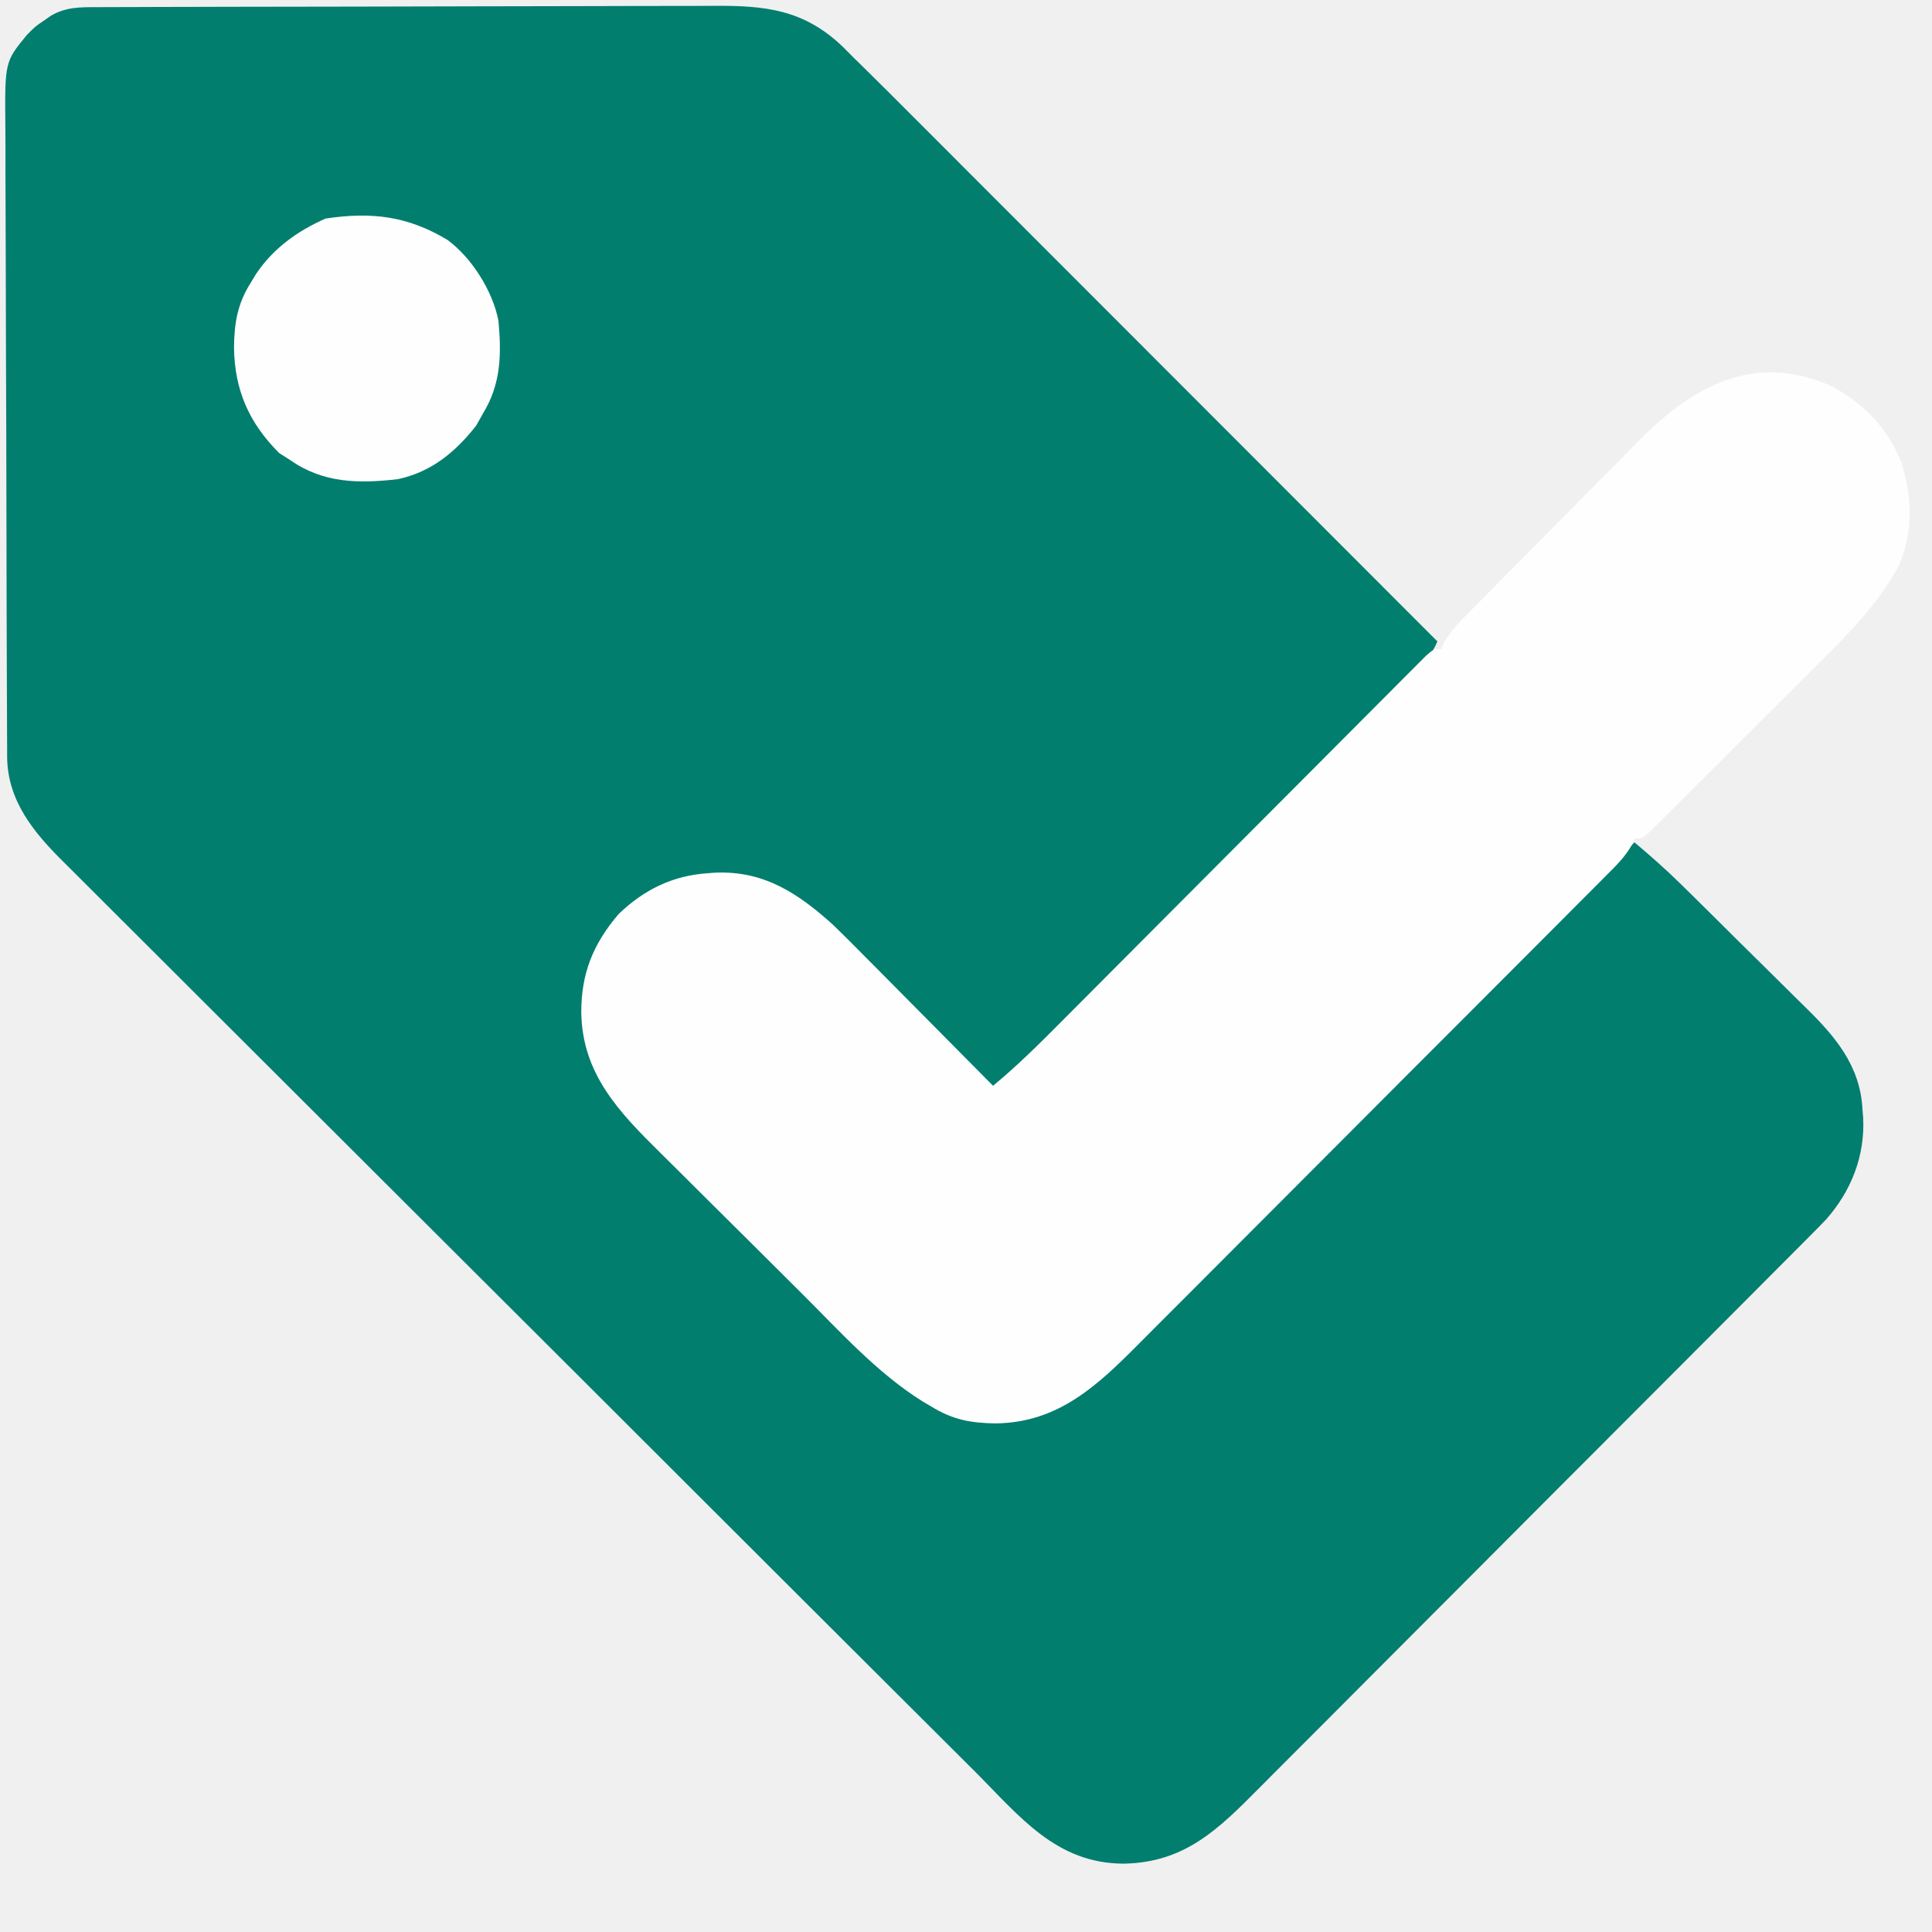
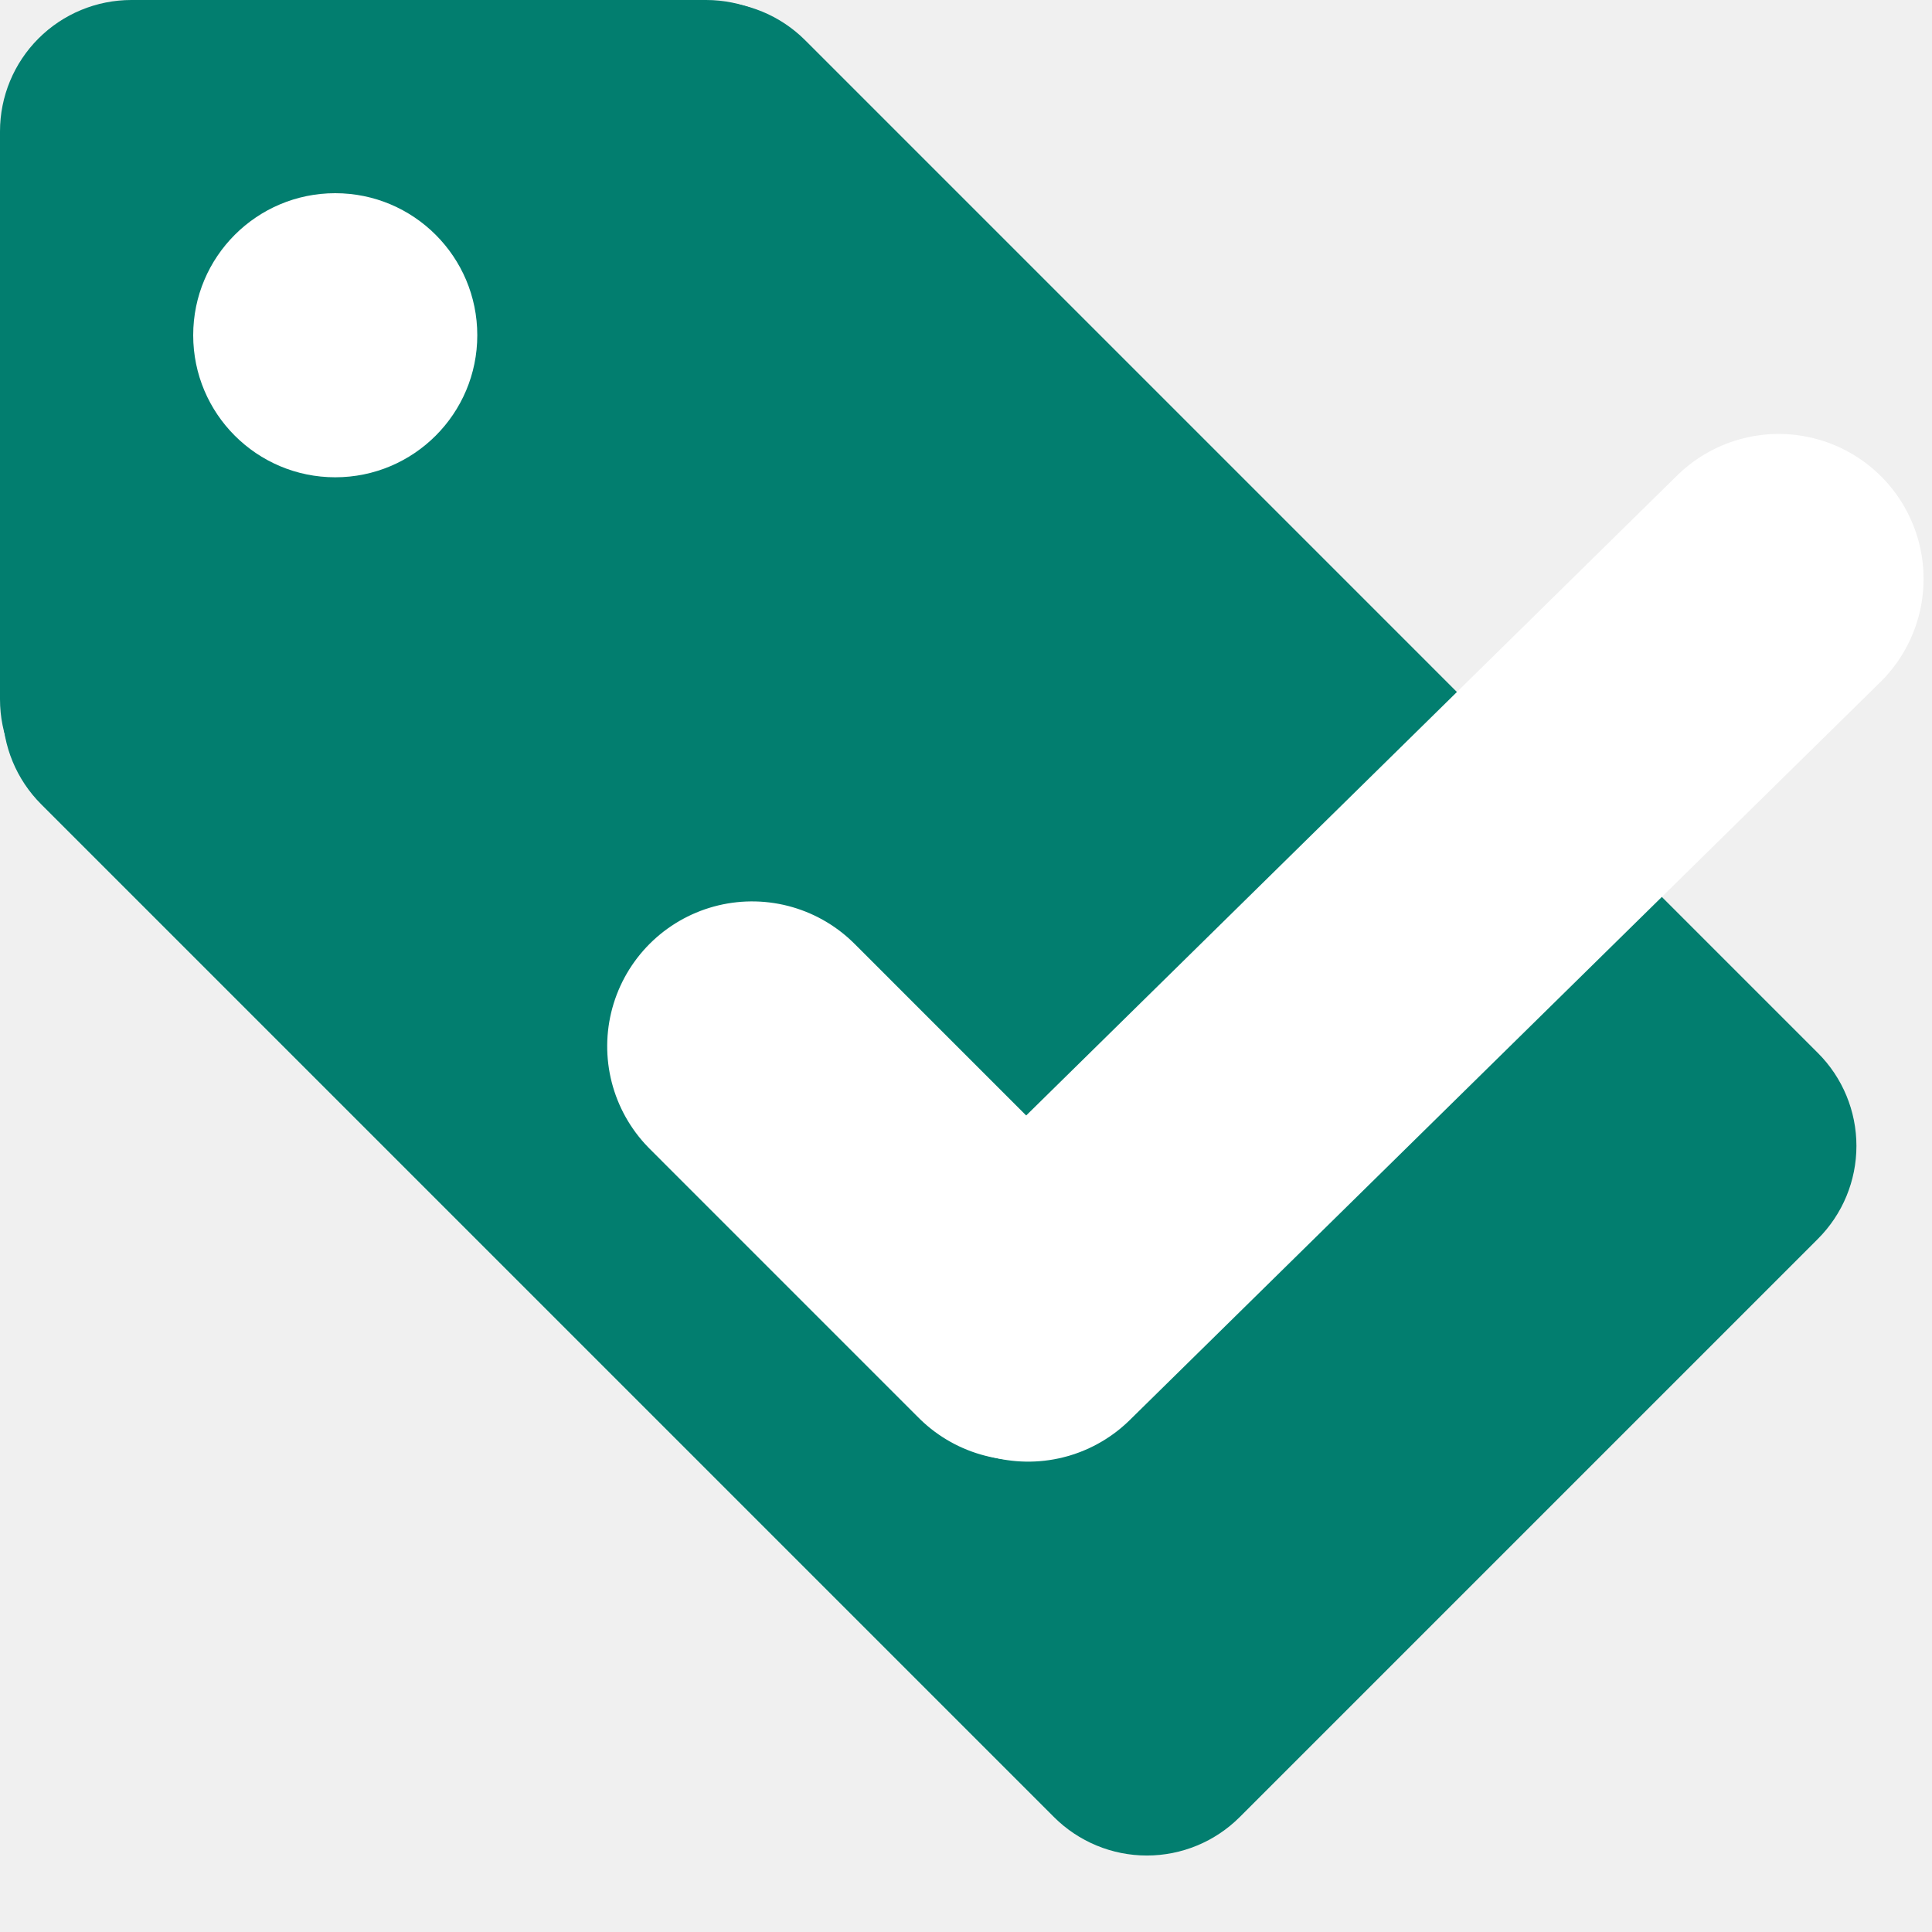
- <svg xmlns="http://www.w3.org/2000/svg" version="1.1" width="500" height="500" style="background: transparent;">
-   <path d="M0 0 C0.738 -0.004 1.476 -0.007 2.236 -0.011 C4.717 -0.022 7.197 -0.026 9.677 -0.03 C11.453 -0.036 13.228 -0.043 15.004 -0.05 C20.843 -0.071 26.683 -0.081 32.523 -0.091 C34.534 -0.095 36.546 -0.099 38.557 -0.103 C48.012 -0.123 57.466 -0.137 66.921 -0.145 C77.824 -0.155 88.727 -0.181 99.63 -0.222 C108.062 -0.252 116.494 -0.267 124.927 -0.27 C129.96 -0.272 134.993 -0.281 140.027 -0.306 C144.768 -0.33 149.508 -0.334 154.249 -0.324 C155.983 -0.323 157.717 -0.329 159.451 -0.343 C172.958 -0.444 182.946 0.62 193.042 10.37 C193.954 11.286 194.865 12.203 195.804 13.147 C196.9 14.224 197.997 15.3 199.096 16.374 C203.024 20.233 206.912 24.131 210.8 28.03 C212.289 29.519 213.778 31.008 215.268 32.497 C219.284 36.513 223.297 40.532 227.309 44.551 C231.513 48.761 235.719 52.968 239.925 57.175 C247.878 65.131 255.828 73.089 263.777 81.048 C272.832 90.114 281.889 99.177 290.947 108.24 C309.569 126.873 328.188 145.509 346.804 164.147 C345.268 167.785 343.094 170.104 340.311 172.88 C339.852 173.341 339.393 173.802 338.92 174.276 C337.383 175.817 335.839 177.349 334.296 178.883 C333.191 179.986 332.088 181.09 330.984 182.195 C327.989 185.19 324.988 188.18 321.985 191.169 C318.848 194.294 315.716 197.424 312.584 200.554 C306.652 206.479 300.716 212.4 294.777 218.318 C288.016 225.057 281.261 231.801 274.506 238.545 C260.612 252.419 246.71 266.285 232.804 280.147 C228.894 276.851 225.069 273.539 221.48 269.889 C220.709 269.108 219.938 268.327 219.143 267.523 C218.332 266.697 217.522 265.872 216.687 265.022 C214.928 263.246 213.169 261.47 211.409 259.694 C208.666 256.919 205.924 254.142 203.188 251.36 C200.528 248.657 197.858 245.964 195.187 243.272 C194.38 242.447 193.574 241.622 192.743 240.772 C184.089 232.08 175.006 225.215 162.304 224.835 C151.489 225.31 142.099 228.241 134.491 236.335 C126.998 246.176 125.186 256.081 126.804 268.147 C128.403 275.296 131.663 280.291 136.624 285.611 C137.102 286.124 137.58 286.637 138.072 287.166 C144.207 293.71 150.537 300.065 156.87 306.417 C157.521 307.07 158.171 307.723 158.841 308.396 C162.274 311.843 165.709 315.288 169.146 318.73 C172.669 322.258 176.181 325.795 179.692 329.334 C182.423 332.083 185.161 334.826 187.9 337.567 C189.198 338.868 190.493 340.171 191.786 341.477 C208.98 358.921 208.98 358.921 231.804 365.46 C248.245 365.46 257.871 356.268 268.946 345.255 C270.806 343.394 272.66 341.529 274.515 339.663 C275.866 338.311 277.217 336.961 278.569 335.61 C282.211 331.968 285.847 328.321 289.482 324.672 C293.291 320.85 297.107 317.034 300.921 313.217 C308.132 306 315.338 298.778 322.541 291.554 C330.748 283.325 338.96 275.102 347.173 266.879 C364.056 249.975 380.932 233.063 397.804 216.147 C401.909 219.611 405.91 223.123 409.742 226.892 C410.646 227.781 411.55 228.669 412.482 229.584 C413.447 230.537 414.411 231.49 415.374 232.444 C415.869 232.934 416.364 233.423 416.874 233.927 C419.489 236.516 422.101 239.109 424.711 241.704 C426.853 243.833 429.002 245.954 431.158 248.069 C433.784 250.645 436.397 253.234 439.002 255.832 C439.987 256.81 440.976 257.785 441.97 258.754 C449.717 266.323 456.202 273.909 456.804 285.147 C456.897 286.269 456.897 286.269 456.991 287.413 C457.488 297.284 453.913 306.364 447.384 313.754 C445.693 315.523 443.974 317.258 442.24 318.985 C441.582 319.648 440.924 320.311 440.246 320.995 C438.048 323.208 435.843 325.414 433.637 327.62 C432.057 329.208 430.476 330.797 428.896 332.387 C424.607 336.697 420.312 341.001 416.015 345.303 C413.329 347.993 410.644 350.684 407.96 353.375 C400.519 360.836 393.076 368.295 385.627 375.747 C385.151 376.224 384.675 376.7 384.184 377.191 C383.219 378.156 382.254 379.122 381.289 380.087 C380.81 380.566 380.331 381.045 379.838 381.539 C379.118 382.259 379.118 382.259 378.384 382.993 C370.615 390.765 362.858 398.549 355.106 406.339 C347.135 414.348 339.155 422.347 331.165 430.337 C326.684 434.819 322.208 439.305 317.741 443.8 C313.538 448.029 309.323 452.246 305.099 456.454 C303.554 457.998 302.013 459.545 300.477 461.097 C289.967 471.71 281.329 480.154 265.679 480.46 C248.055 480.441 238.67 468.163 226.954 456.451 C225.897 455.399 224.841 454.346 223.783 453.294 C220.906 450.428 218.032 447.56 215.158 444.691 C212.048 441.587 208.935 438.485 205.823 435.384 C198.326 427.912 190.834 420.434 183.343 412.956 C181.226 410.843 179.109 408.73 176.991 406.616 C163.824 393.474 150.659 380.331 137.498 367.182 C134.457 364.145 131.417 361.107 128.376 358.07 C127.621 357.315 126.865 356.56 126.087 355.782 C113.829 343.537 101.56 331.302 89.288 319.071 C76.673 306.499 64.067 293.917 51.471 281.325 C44.404 274.262 37.333 267.203 30.252 260.154 C24.226 254.157 18.209 248.151 12.203 242.133 C9.14 239.065 6.074 236.002 2.996 232.949 C0.176 230.151 -2.633 227.342 -5.432 224.523 C-6.444 223.509 -7.46 222.499 -8.48 221.493 C-16.329 213.753 -23.257 205.518 -23.349 194.012 C-23.349 193.315 -23.35 192.618 -23.35 191.9 C-23.354 191.156 -23.359 190.413 -23.363 189.647 C-23.377 187.148 -23.383 184.649 -23.389 182.151 C-23.397 180.362 -23.405 178.573 -23.414 176.784 C-23.44 170.903 -23.455 165.021 -23.47 159.139 C-23.475 157.114 -23.48 155.089 -23.486 153.064 C-23.507 144.638 -23.526 136.212 -23.537 127.786 C-23.554 115.715 -23.587 103.644 -23.644 91.573 C-23.682 83.084 -23.702 74.594 -23.707 66.105 C-23.711 61.036 -23.723 55.967 -23.755 50.898 C-23.786 46.126 -23.792 41.354 -23.78 36.582 C-23.78 34.834 -23.788 33.087 -23.806 31.339 C-23.969 14.15 -23.969 14.15 -18.196 7.147 C-16.063 4.991 -16.063 4.991 -14.071 3.647 C-13.409 3.183 -12.746 2.719 -12.063 2.241 C-8.115 -0.072 -4.426 -0.001 0 0 Z " fill="#027E6F" transform="translate(25.19617,1.852829)" />
-   <path d="M0 0 C8.625 4.51 14.775 10.83 18.492 19.953 C21.311 29.172 21.577 37.622 17.852 46.57 C12.385 56.597 5.007 64.06 -3.031 72.035 C-4.341 73.345 -5.651 74.655 -6.96 75.965 C-9.688 78.694 -12.422 81.417 -15.16 84.136 C-18.674 87.628 -22.178 91.132 -25.678 94.638 C-28.373 97.337 -31.073 100.03 -33.775 102.722 C-35.069 104.013 -36.363 105.305 -37.655 106.599 C-39.452 108.396 -41.256 110.187 -43.062 111.977 C-43.597 112.514 -44.132 113.052 -44.683 113.606 C-48.381 117.25 -48.381 117.25 -50.609 117.25 C-50.937 118.064 -50.937 118.064 -51.272 118.895 C-53.058 122.039 -55.472 124.395 -58.015 126.923 C-58.572 127.485 -59.13 128.047 -59.704 128.626 C-61.575 130.509 -63.452 132.385 -65.33 134.261 C-66.672 135.609 -68.014 136.958 -69.356 138.307 C-73.004 141.974 -76.659 145.633 -80.316 149.291 C-82.603 151.579 -84.887 153.868 -87.172 156.158 C-95.148 164.153 -103.13 172.142 -111.116 180.127 C-118.548 187.558 -125.969 195 -133.385 202.447 C-139.759 208.848 -146.141 215.241 -152.529 221.628 C-156.341 225.439 -160.15 229.253 -163.95 233.075 C-167.531 236.675 -171.121 240.265 -174.718 243.848 C-176.031 245.159 -177.341 246.473 -178.647 247.792 C-189.498 258.737 -199.679 268.454 -215.984 268.625 C-222.502 268.522 -227.08 267.657 -232.609 264.25 C-233.333 263.826 -234.056 263.402 -234.801 262.965 C-246.64 255.573 -256.318 244.729 -266.156 234.941 C-266.835 234.267 -267.513 233.593 -268.212 232.898 C-271.794 229.336 -275.374 225.771 -278.951 222.204 C-282.623 218.543 -286.306 214.894 -289.992 211.248 C-292.849 208.417 -295.697 205.578 -298.542 202.736 C-299.896 201.387 -301.253 200.041 -302.613 198.7 C-313.339 188.112 -322.955 178.215 -323.172 162.25 C-323.206 152.202 -320.097 144.47 -313.457 136.746 C-306.943 130.53 -299.633 126.895 -290.609 126.25 C-289.922 126.198 -289.235 126.147 -288.527 126.094 C-275.888 125.562 -267.076 131.403 -257.938 139.665 C-255.223 142.293 -252.559 144.962 -249.91 147.656 C-248.94 148.632 -247.969 149.607 -246.998 150.581 C-244.478 153.113 -241.966 155.653 -239.457 158.196 C-236.881 160.803 -234.297 163.401 -231.713 166 C-226.67 171.075 -221.636 176.159 -216.609 181.25 C-210.38 176.106 -204.713 170.475 -199.024 164.747 C-197.972 163.691 -196.92 162.636 -195.868 161.581 C-193.616 159.322 -191.364 157.062 -189.114 154.8 C-185.559 151.225 -181.998 147.656 -178.437 144.087 C-168.317 133.942 -158.202 123.791 -148.091 113.636 C-142.498 108.018 -136.9 102.403 -131.299 96.793 C-127.756 93.242 -124.217 89.688 -120.681 86.13 C-118.488 83.925 -116.291 81.725 -114.092 79.525 C-113.071 78.501 -112.051 77.476 -111.033 76.448 C-109.648 75.052 -108.257 73.661 -106.865 72.272 C-106.087 71.49 -105.309 70.709 -104.507 69.904 C-102.609 68.25 -102.609 68.25 -100.609 68.25 C-100.395 67.713 -100.181 67.176 -99.961 66.622 C-98.114 63.379 -95.599 60.92 -92.989 58.292 C-92.415 57.706 -91.84 57.12 -91.248 56.516 C-89.347 54.58 -87.438 52.653 -85.527 50.727 C-84.872 50.065 -84.217 49.403 -83.543 48.721 C-80.071 45.214 -76.593 41.712 -73.111 38.216 C-69.536 34.625 -65.982 31.013 -62.434 27.396 C-59.684 24.601 -56.918 21.822 -54.148 19.047 C-52.833 17.723 -51.523 16.394 -50.22 15.059 C-36.156 0.674 -20.332 -8.766 0 0 Z " fill="#FEFEFE" transform="translate(473.6094,99.75)" />
-   <path d="M0 0 C6.273 4.664 11.634 13.178 13.133 20.871 C13.927 29.704 13.808 37.193 9.133 44.871 C8.267 46.418 8.267 46.418 7.383 47.996 C2.022 54.846 -4.23 60.022 -12.867 61.871 C-23.026 63.06 -32.259 62.951 -40.867 56.871 C-41.775 56.294 -42.682 55.716 -43.617 55.121 C-51.421 47.318 -55.124 38.868 -55.305 27.934 C-55.257 21.449 -54.396 16.362 -50.867 10.871 C-50.248 9.846 -50.248 9.846 -49.617 8.801 C-45.152 2.129 -38.911 -2.34 -31.617 -5.566 C-19.756 -7.346 -10.346 -6.255 0 0 Z " fill="#FDFEFD" transform="translate(115.8672,62.12891)" />
-   <path d="M0 0 C64.68 0.33 129.36 0.66 196 1 C196 1.33 196 1.66 196 2 C195.091 2.001 194.182 2.001 193.245 2.002 C171.111 2.017 148.976 2.059 126.841 2.132 C116.137 2.167 105.433 2.192 94.729 2.196 C85.397 2.199 76.066 2.219 66.735 2.261 C61.795 2.282 56.856 2.294 51.916 2.286 C47.263 2.279 42.611 2.294 37.957 2.328 C36.254 2.336 34.55 2.336 32.846 2.327 C20.061 2.134 20.061 2.134 9 8 C4.094 13.425 2.877 17.924 2.842 25.118 C2.837 25.848 2.832 26.577 2.827 27.329 C2.811 29.779 2.803 32.23 2.795 34.68 C2.785 36.435 2.775 38.189 2.765 39.943 C2.738 44.711 2.717 49.479 2.697 54.248 C2.675 59.228 2.647 64.209 2.621 69.19 C2.571 78.625 2.526 88.059 2.483 97.494 C2.433 108.234 2.378 118.974 2.323 129.714 C2.209 151.809 2.102 173.905 2 196 C1.67 196 1.34 196 1 196 C0.67 131.32 0.34 66.64 0 0 Z " fill="transparent" transform="translate(0,0)" />
+ <svg xmlns="http://www.w3.org/2000/svg" width="500" zoomAndPan="magnify" viewBox="0 0 375 375" height="500" preserveAspectRatio="xMidYMid meet" version="1.0">
+   <defs>
+     <clipPath id="b169a5a90b">
+       <path d="M 0 0 L 361 0 L 361 361 L 0 361 Z M 0 0 " clip-rule="nonzero" />
+     </clipPath>
+     <clipPath id="e09871f29a">
+       <path d="M -10.047 138.066 L 138.246 -10.227 L 371.109 222.641 L 222.816 370.93 Z M -10.047 138.066 " clip-rule="nonzero" />
+     </clipPath>
+     <clipPath id="f0d13390c0">
+       <path d="M 156.277 7.805 L 352.863 204.395 C 357.648 209.176 360.332 215.66 360.332 222.426 C 360.332 229.188 357.648 235.672 352.863 240.457 L 240.633 352.688 C 235.852 357.469 229.367 360.156 222.602 360.156 C 215.84 360.156 209.355 357.469 204.57 352.688 L 7.984 156.098 C 3.203 151.316 0.516 144.828 0.516 138.066 C 0.516 131.305 3.203 124.816 7.984 120.035 L 120.215 7.805 C 124.996 3.023 131.48 0.336 138.246 0.336 C 145.008 0.336 151.492 3.023 156.277 7.805 Z M 156.277 7.805 " clip-rule="nonzero" />
+     </clipPath>
+     <clipPath id="53cba241ce">
+       <path d="M 0.48 0.238 L 360.48 0.238 L 360.48 360.238 L 0.48 360.238 Z M 0.48 0.238 " clip-rule="nonzero" />
+     </clipPath>
+     <clipPath id="63c9852f25">
+       <path d="M -10.047 138.066 L 138.246 -10.227 L 371.109 222.641 L 222.816 370.93 Z M -10.047 138.066 " clip-rule="nonzero" />
+     </clipPath>
+     <clipPath id="8959776839">
+       <path d="M 156.277 7.805 L 352.863 204.395 C 357.648 209.176 360.332 215.66 360.332 222.426 C 360.332 229.188 357.648 235.672 352.863 240.457 L 240.633 352.688 C 235.852 357.469 229.367 360.156 222.602 360.156 C 215.84 360.156 209.355 357.469 204.57 352.688 L 7.984 156.098 C 3.203 151.316 0.516 144.828 0.516 138.066 C 0.516 131.305 3.203 124.816 7.984 120.035 L 120.215 7.805 C 124.996 3.023 131.48 0.336 138.246 0.336 C 145.008 0.336 151.492 3.023 156.277 7.805 Z M 156.277 7.805 " clip-rule="nonzero" />
+     </clipPath>
+     <clipPath id="ae33c948e7">
+       <rect x="0" width="361" y="0" height="361" />
+     </clipPath>
+     <clipPath id="a2646a257d">
+       <path d="M 0 0 L 163 0 L 163 161.234 L 0 161.234 Z M 0 0 " clip-rule="nonzero" />
+     </clipPath>
+     <clipPath id="1f90678221">
+       <path d="M 25.5 0 L 137.059 0 C 143.82 0 150.305 2.688 155.09 7.469 C 159.871 12.25 162.559 18.738 162.559 25.5 L 162.559 135.734 C 162.559 142.5 159.871 148.984 155.09 153.766 C 150.305 158.547 143.82 161.234 137.059 161.234 L 25.5 161.234 C 18.738 161.234 12.25 158.547 7.469 153.766 C 2.688 148.984 0 142.5 0 135.734 L 0 25.5 C 0 18.738 2.688 12.25 7.469 7.469 C 12.25 2.688 18.738 0 25.5 0 Z M 25.5 0 " clip-rule="nonzero" />
+     </clipPath>
+     <clipPath id="23fc650160">
+       <path d="M 0 0 L 162.719 0 L 162.719 161.234 L 0 161.234 Z M 0 0 " clip-rule="nonzero" />
+     </clipPath>
+     <clipPath id="ee75acde6c">
+       <path d="M 25.5 0 L 137.059 0 C 143.82 0 150.305 2.688 155.09 7.469 C 159.871 12.25 162.559 18.738 162.559 25.5 L 162.559 135.734 C 162.559 142.5 159.871 148.984 155.09 153.766 C 150.305 158.547 143.82 161.234 137.059 161.234 L 25.5 161.234 C 18.738 161.234 12.25 158.547 7.469 153.766 C 2.688 148.984 0 142.5 0 135.734 L 0 25.5 C 0 18.738 2.688 12.25 7.469 7.469 C 12.25 2.688 18.738 0 25.5 0 Z M 25.5 0 " clip-rule="nonzero" />
+     </clipPath>
+     <clipPath id="3ce1f22e81">
+       <rect x="0" width="163" y="0" height="162" />
+     </clipPath>
+     <clipPath id="a86e5659cf">
+       <path d="M 37.5 37.5 L 92.641 37.5 L 92.641 92.641 L 37.5 92.641 Z M 37.5 37.5 " clip-rule="nonzero" />
+     </clipPath>
+     <clipPath id="886eccd245">
+       <path d="M 65.07 37.5 C 49.844 37.5 37.5 49.844 37.5 65.07 C 37.5 80.297 49.844 92.641 65.07 92.641 C 80.297 92.641 92.641 80.297 92.641 65.07 C 92.641 49.844 80.297 37.5 65.07 37.5 Z M 65.07 37.5 " clip-rule="nonzero" />
+     </clipPath>
+     <clipPath id="1e9d06da08">
+       <path d="M 0.5 0.5 L 55.641 0.5 L 55.641 55.641 L 0.5 55.641 Z M 0.5 0.5 " clip-rule="nonzero" />
+     </clipPath>
+     <clipPath id="521c11bb44">
+       <path d="M 28.07 0.5 C 12.844 0.5 0.5 12.844 0.5 28.07 C 0.5 43.297 12.844 55.641 28.07 55.641 C 43.297 55.641 55.641 43.297 55.641 28.07 C 55.641 12.844 43.297 0.5 28.07 0.5 Z M 28.07 0.5 " clip-rule="nonzero" />
+     </clipPath>
+     <clipPath id="2e00fec3fa">
+       <rect x="0" width="56" y="0" height="56" />
+     </clipPath>
+   </defs>
+   <g clip-path="url(#b169a5a90b)">
+     <g clip-path="url(#e09871f29a)">
+       <g clip-path="url(#f0d13390c0)">
+         <g transform="matrix(1, 0, 0, 1, 0.000000000000000056, 0)">
+           <g clip-path="url(#ae33c948e7)">
+             <g clip-path="url(#53cba241ce)">
+               <g clip-path="url(#63c9852f25)">
+                 <g clip-path="url(#8959776839)">
+                   <path fill="#027e6f" d="M -10.047 138.066 L 138.246 -10.227 L 371.109 222.641 L 222.816 370.93 Z M -10.047 138.066 " fill-opacity="1" fill-rule="nonzero" />
+                 </g>
+               </g>
+             </g>
+           </g>
+         </g>
+       </g>
+     </g>
+   </g>
+   <g clip-path="url(#a2646a257d)">
+     <g clip-path="url(#1f90678221)">
+       <g transform="matrix(1, 0, 0, 1, 0, 0)">
+         <g clip-path="url(#3ce1f22e81)">
+           <g clip-path="url(#23fc650160)">
+             <g clip-path="url(#ee75acde6c)">
+               <path fill="#027e6f" d="M 0 0 L 162.496 0 L 162.496 161.234 L 0 161.234 Z M 0 0 " fill-opacity="1" fill-rule="nonzero" />
+             </g>
+           </g>
+         </g>
+       </g>
+     </g>
+   </g>
+   <path stroke-linecap="round" transform="matrix(0.534806, -0.525816, 0.525816, 0.534806, 159.7911, 255.2428)" fill="none" stroke-linejoin="miter" d="M 37.503 37.5 L 309.886 37.501 " stroke="#ffffff" stroke-width="75" stroke-opacity="1" stroke-miterlimit="4" />
+   <path stroke-linecap="round" transform="matrix(0.53033, 0.53033, -0.53033, 0.53033, 145.9798, 163.3122)" fill="none" stroke-linejoin="miter" d="M 37.5 37.498 L 135.968 37.502 " stroke="#ffffff" stroke-width="75" stroke-opacity="1" stroke-miterlimit="4" />
+   <g clip-path="url(#a86e5659cf)">
+     <g clip-path="url(#886eccd245)">
+       <g transform="matrix(1, 0, 0, 1, 37, 37)">
+         <g clip-path="url(#2e00fec3fa)">
+           <g clip-path="url(#1e9d06da08)">
+             <g clip-path="url(#521c11bb44)">
+               <path fill="#ffffff" d="M 0.5 0.5 L 55.641 0.5 L 55.641 55.641 L 0.5 55.641 Z M 0.5 0.5 " fill-opacity="1" fill-rule="nonzero" />
+             </g>
+           </g>
+         </g>
+       </g>
+     </g>
+   </g>
</svg>
